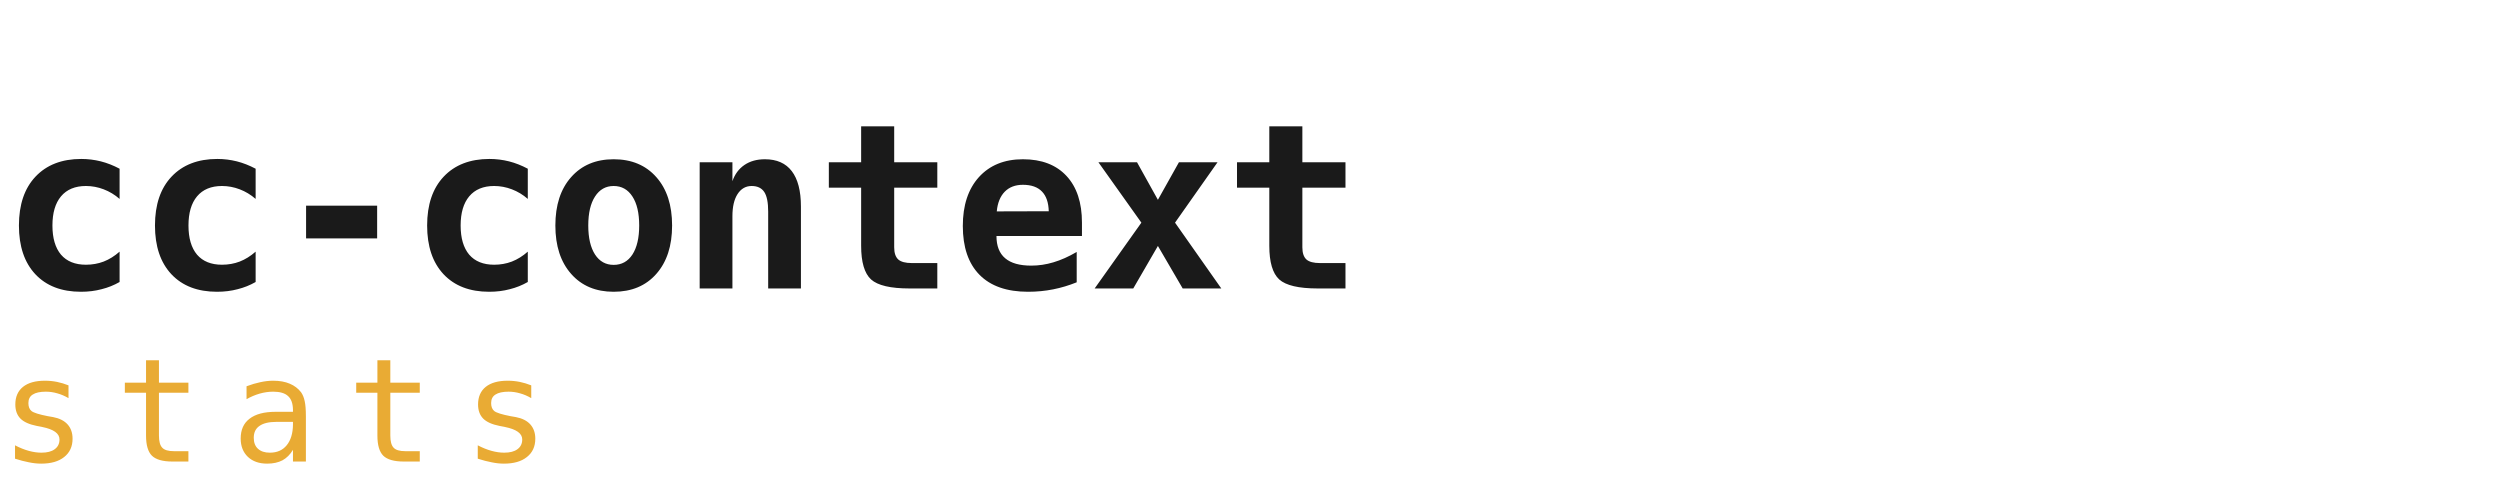
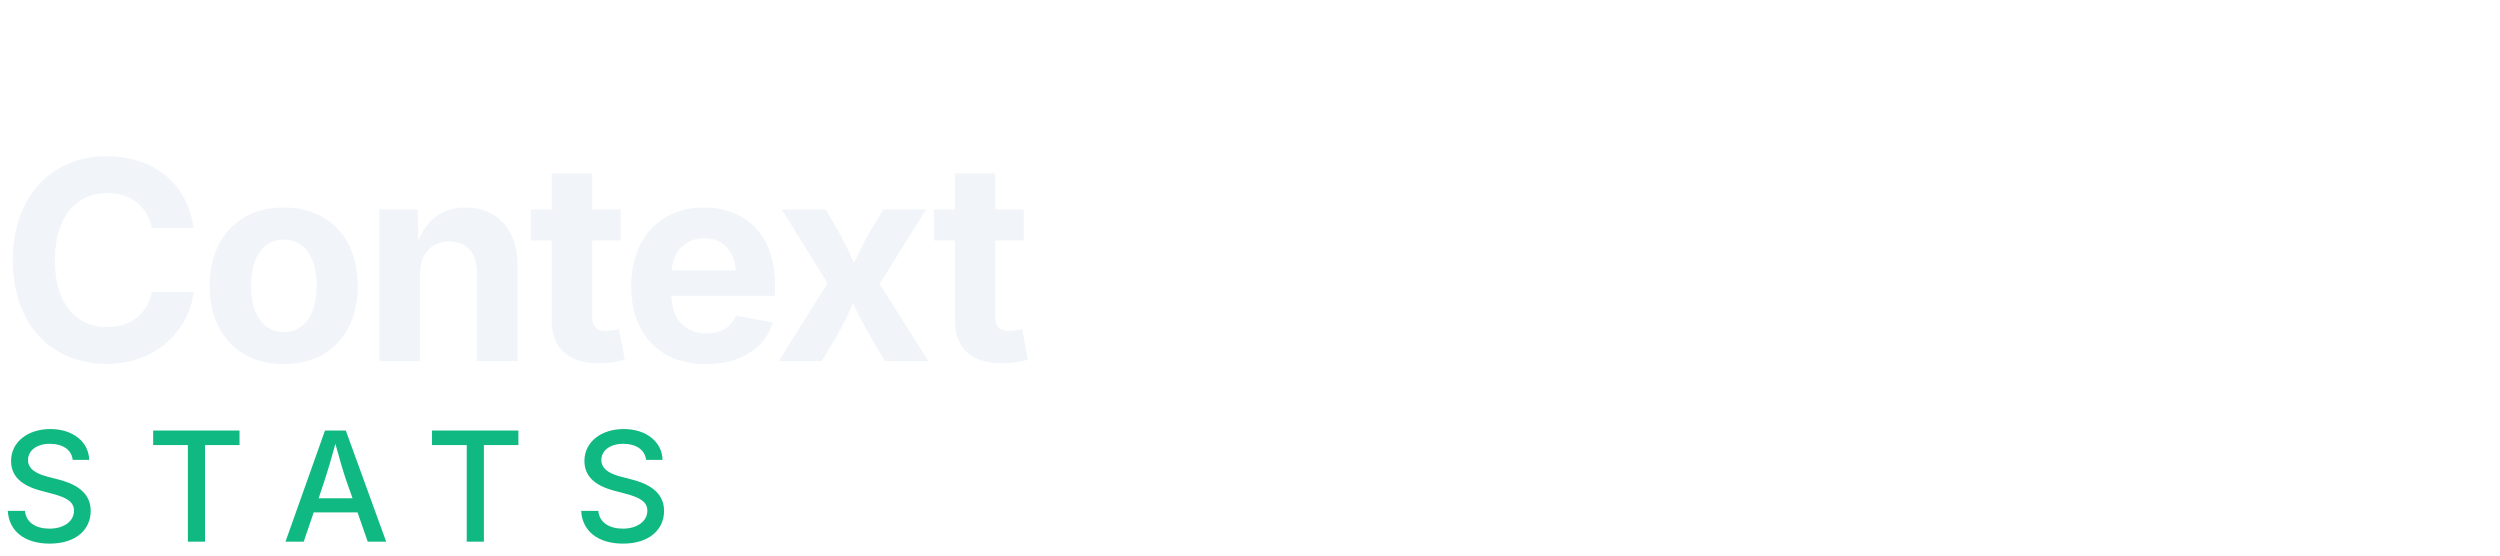
- <svg xmlns="http://www.w3.org/2000/svg" viewBox="0 0 260 52" width="260" height="52">
-   <text x="0" y="30" font-family="'SF Mono', 'JetBrains Mono', 'Fira Code', 'Cascadia Code', monospace" font-size="24" font-weight="700" fill="#1A1A1A" letter-spacing="-0.3">cc-context</text>
-   <text x="0" y="48" font-family="'SF Mono', 'JetBrains Mono', 'Fira Code', 'Cascadia Code', monospace" font-size="15" font-weight="500" fill="#E9AB34" letter-spacing="3">stats</text>
+ <svg xmlns="http://www.w3.org/2000/svg" viewBox="0 0 180 40" width="180" height="40">
+   <text x="0" y="26" font-family="'Inter', 'SF Pro Display', system-ui, sans-serif" font-size="20" font-weight="700" fill="#F1F5F9" letter-spacing="-0.5">Context</text>
+   <text x="0" y="39" font-family="'Inter', 'SF Pro Display', system-ui, sans-serif" font-size="11" font-weight="500" fill="#10B981" letter-spacing="3.5">STATS</text>
</svg>
